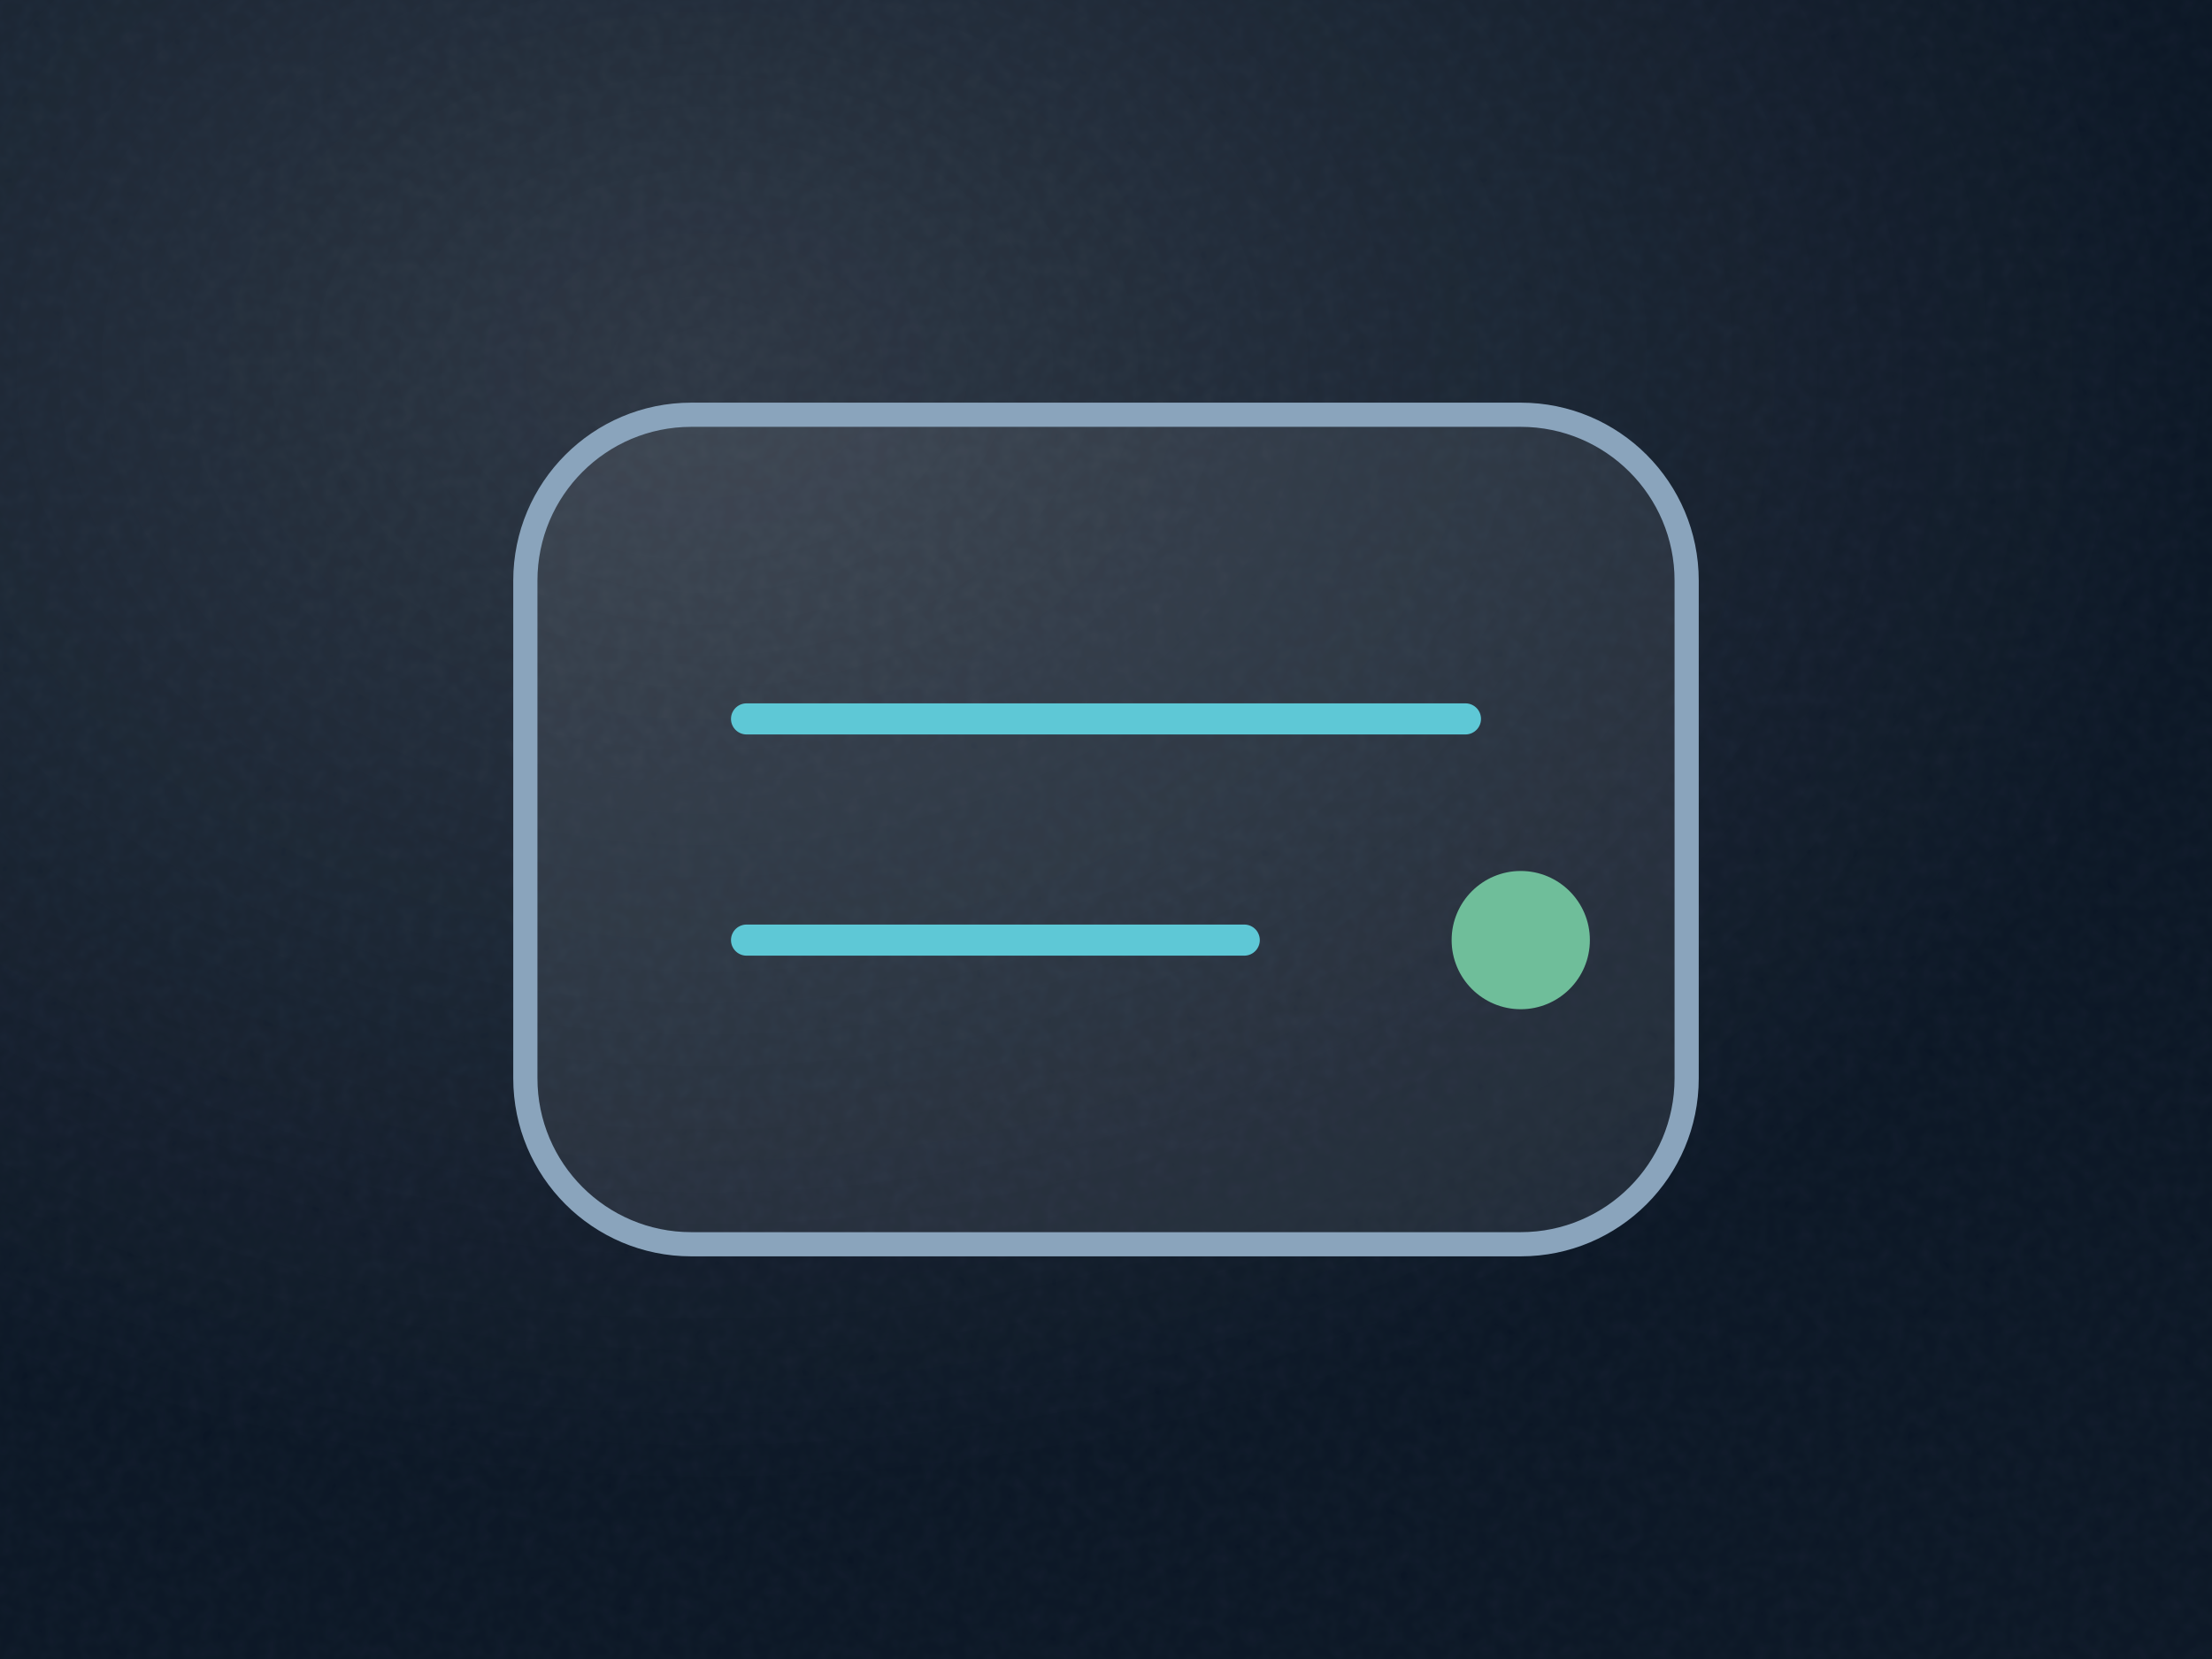
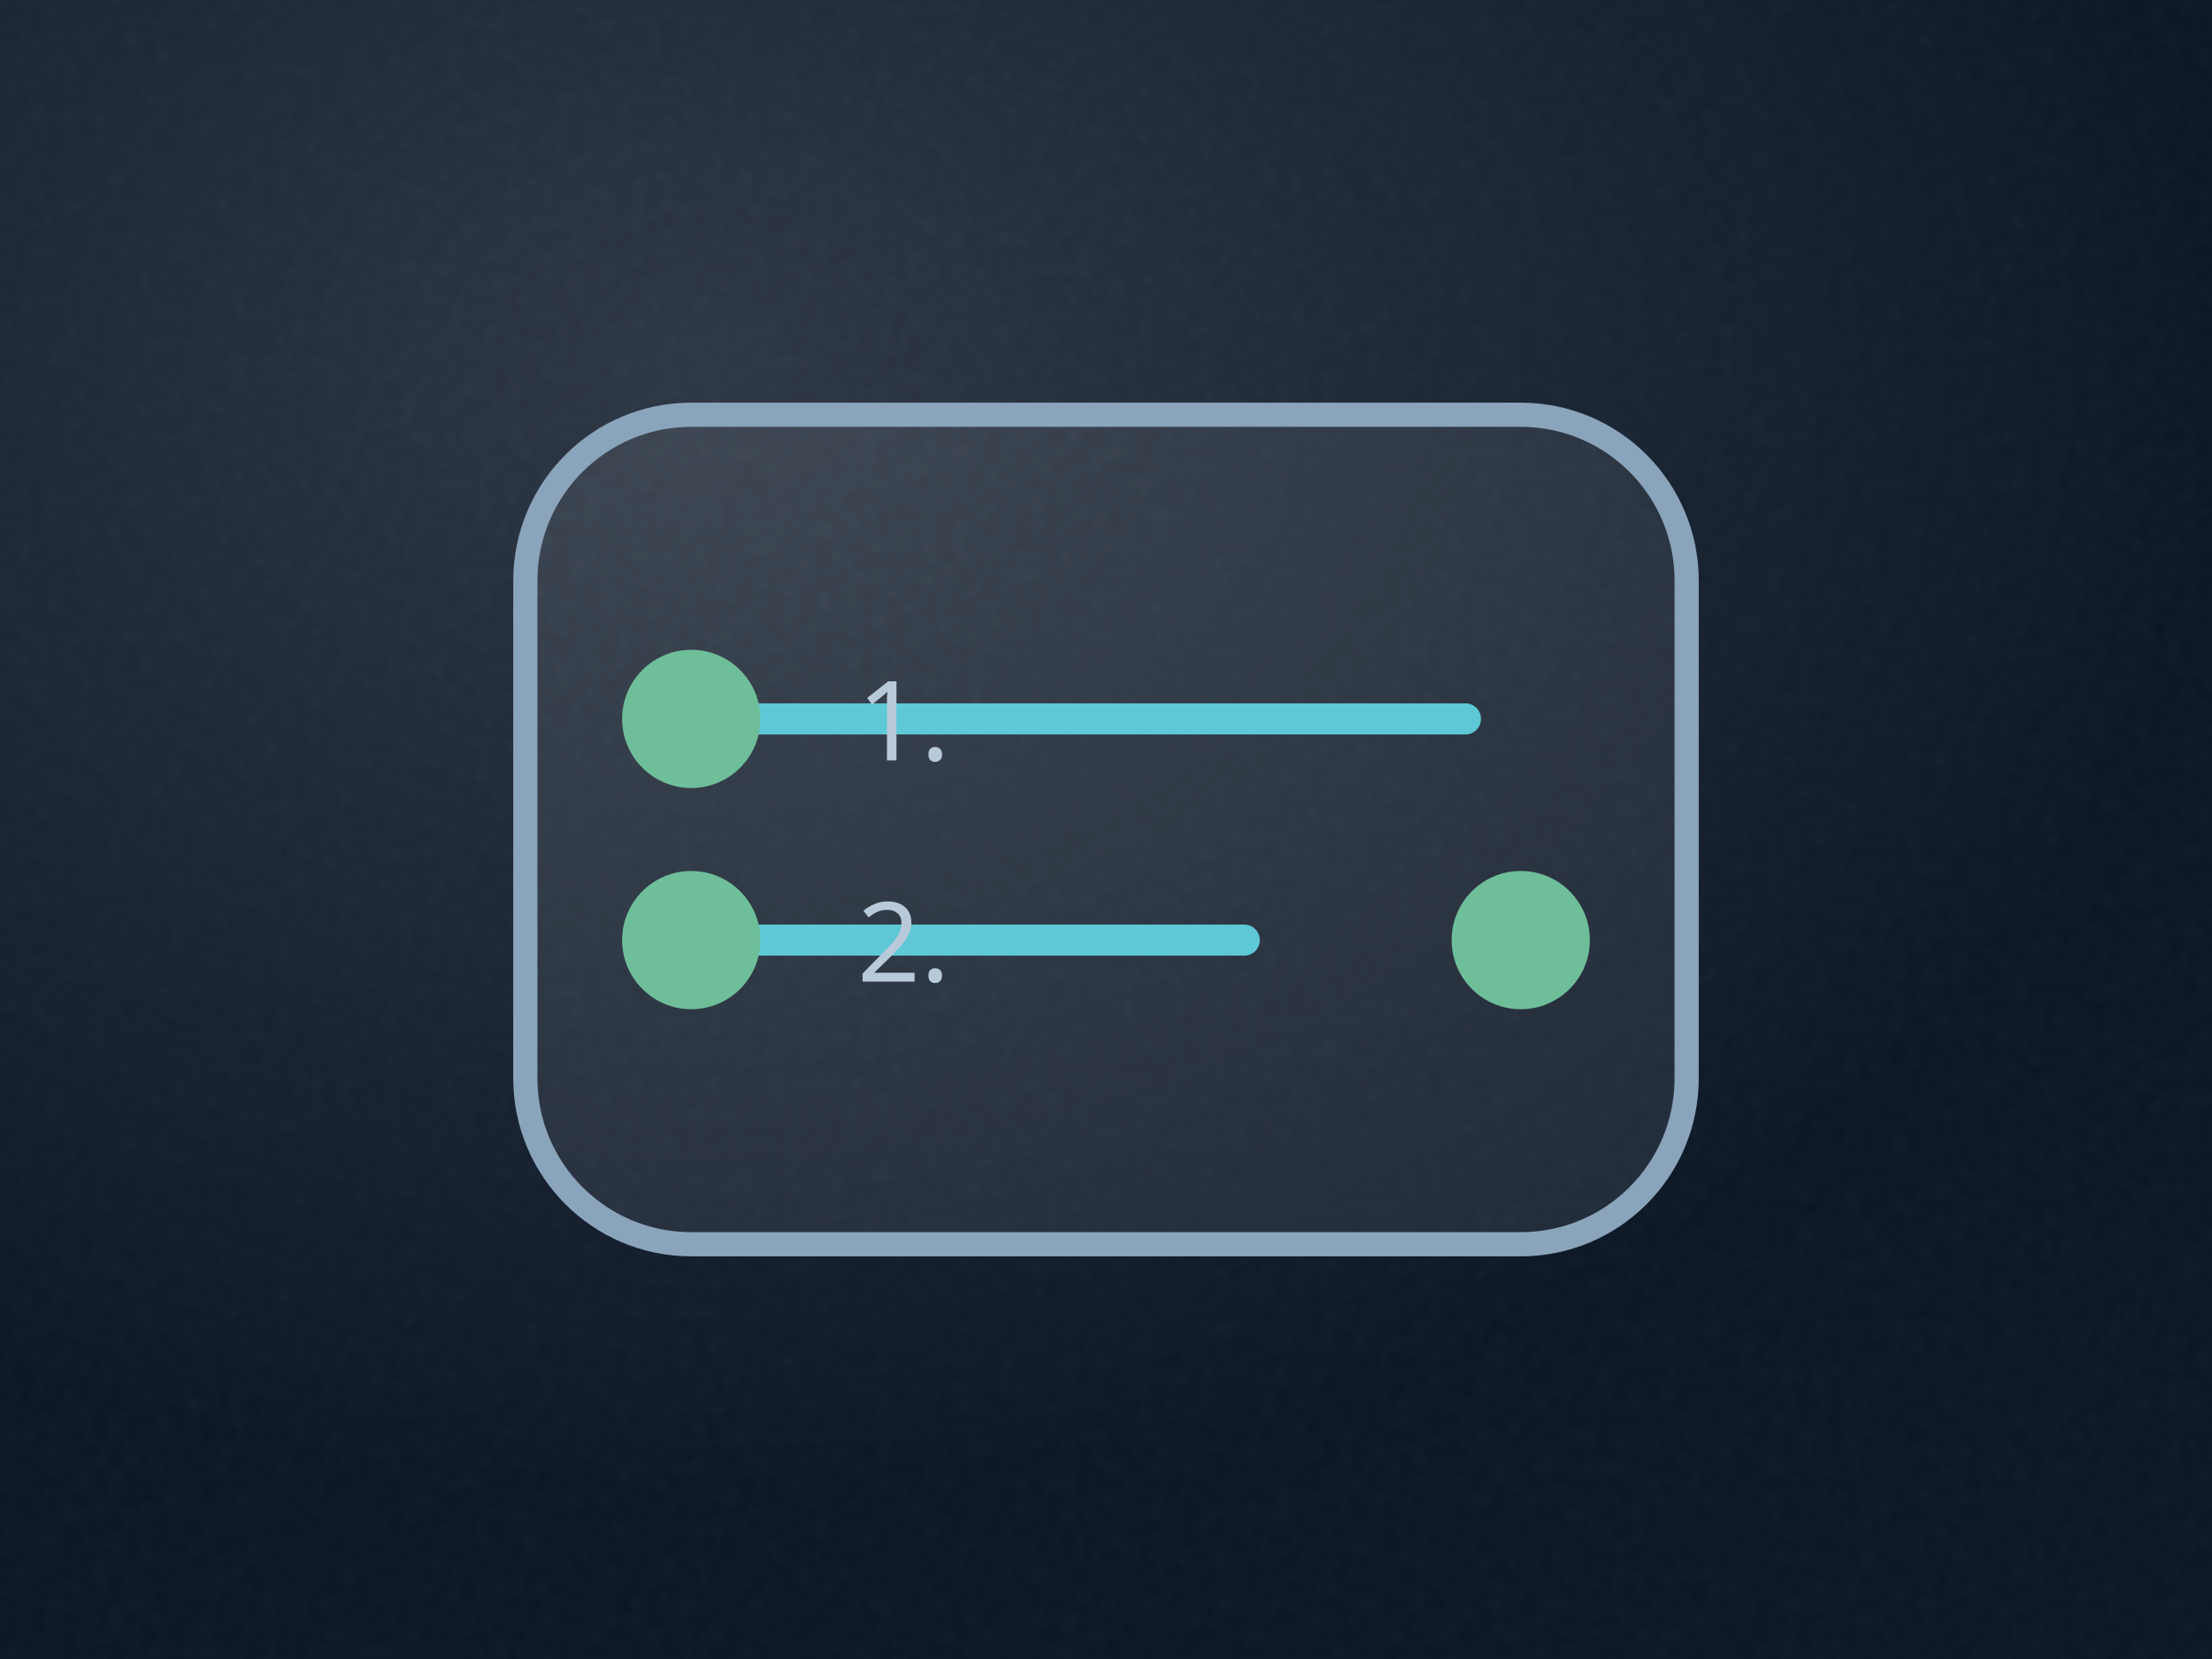
<svg xmlns="http://www.w3.org/2000/svg" viewBox="0 0 160 120" role="img" aria-label="calm-plan">
  <defs>
    <radialGradient id="gcalmplan" cx="32%" cy="22%" r="68%">
      <stop offset="0%" stop-color="#ffffff" stop-opacity="0.14" />
      <stop offset="100%" stop-color="#ffffff" stop-opacity="0" />
    </radialGradient>
    <filter id="ncalmplan" x="-20%" y="-20%" width="140%" height="140%">
      <feTurbulence type="fractalNoise" baseFrequency="0.9" numOctaves="2" stitchTiles="stitch" result="noise" />
      <feColorMatrix type="matrix" values="0 0 0 0 0.7  0 0 0 0 0.8  0 0 0 0 0.9  0 0 0 0.045 0" />
    </filter>
  </defs>
  <rect width="160" height="120" fill="#0a1524" />
  <rect width="160" height="120" fill="url(#gcalmplan)" />
  <rect width="160" height="120" filter="url(#ncalmplan)" opacity="0.85" />
  <rect x="38" y="30" width="84" height="60" rx="12" fill="rgba(255,255,255,0.08)" stroke="#8aa4bc" stroke-width="1.75" />
  <path d="M54 52 h52 M54 68 h36" stroke="#5ec8d6" stroke-width="2.25" stroke-linecap="round" />
  <circle cx="110" cy="68" r="5" fill="#6fbe9a" />
+   <circle cx="50" cy="52" r="5" fill="#6fbe9a" />
+   <circle cx="50" cy="68" r="5" fill="#6fbe9a" />
+   <text x="62" y="55" fill="#b8c9da" font-size="8" font-family="system-ui,sans-serif">1.</text>
+   <text x="62" y="71" fill="#b8c9da" font-size="8" font-family="system-ui,sans-serif">2.</text>
</svg>
